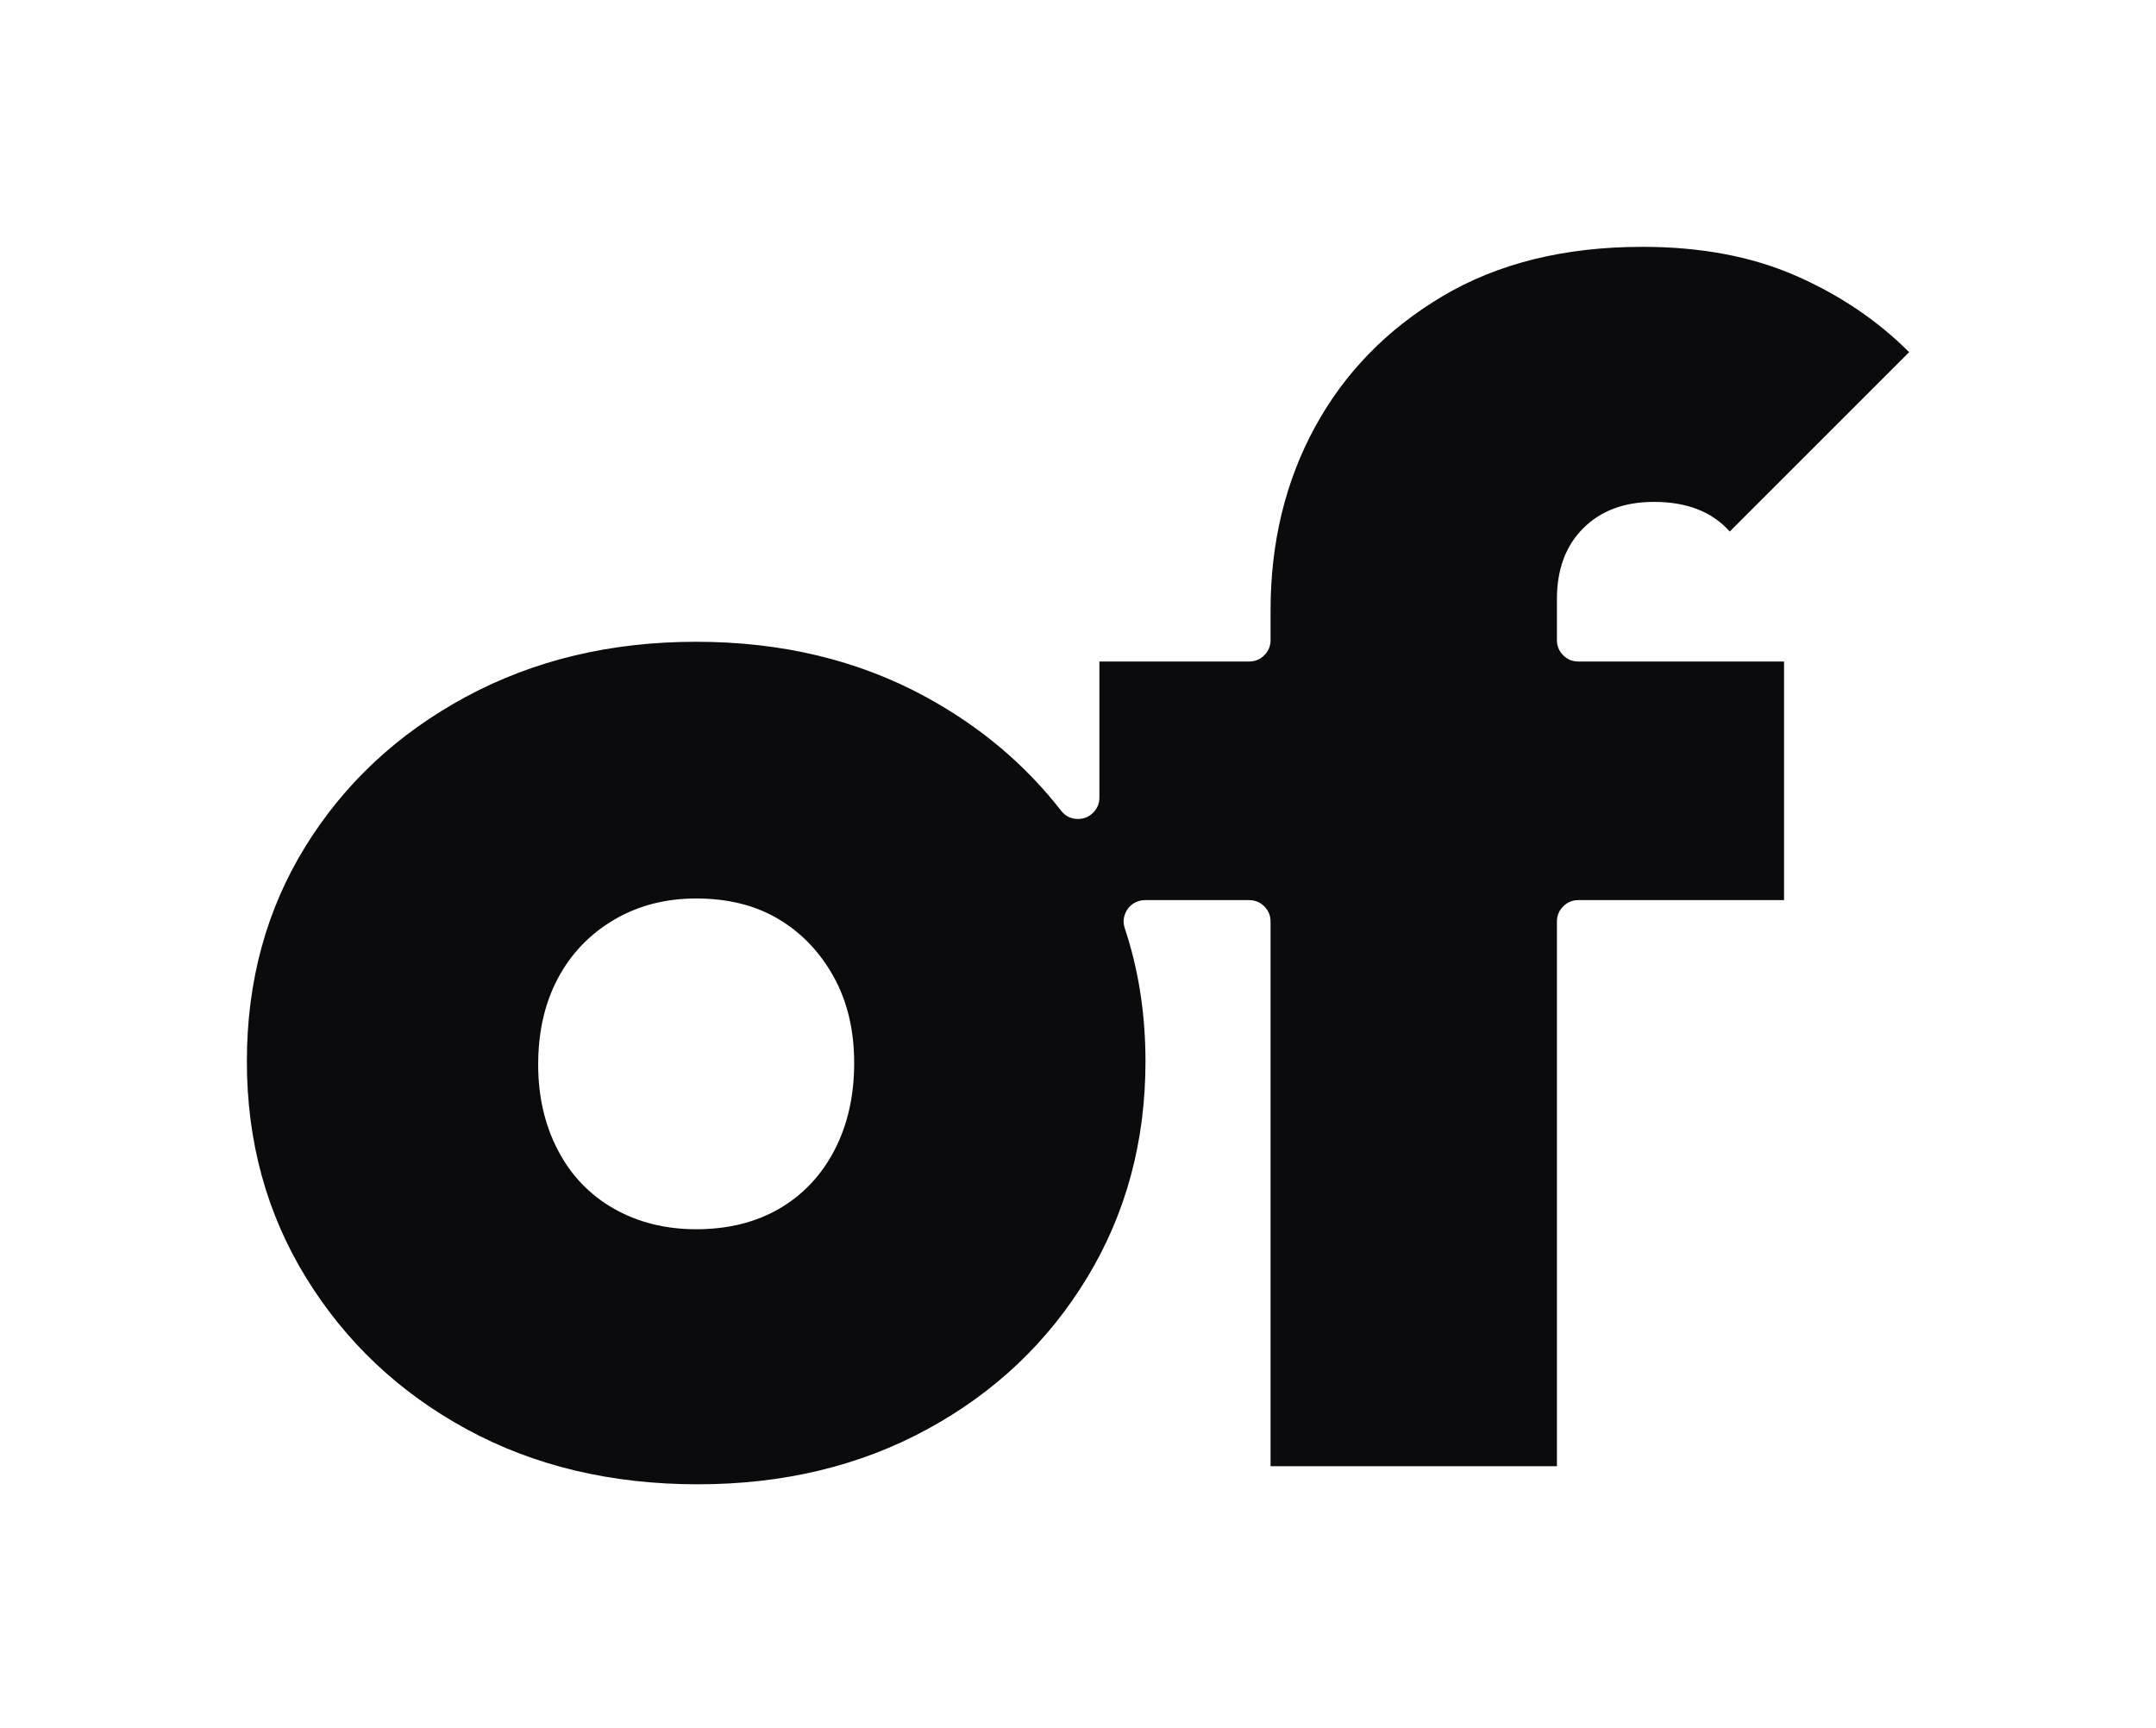
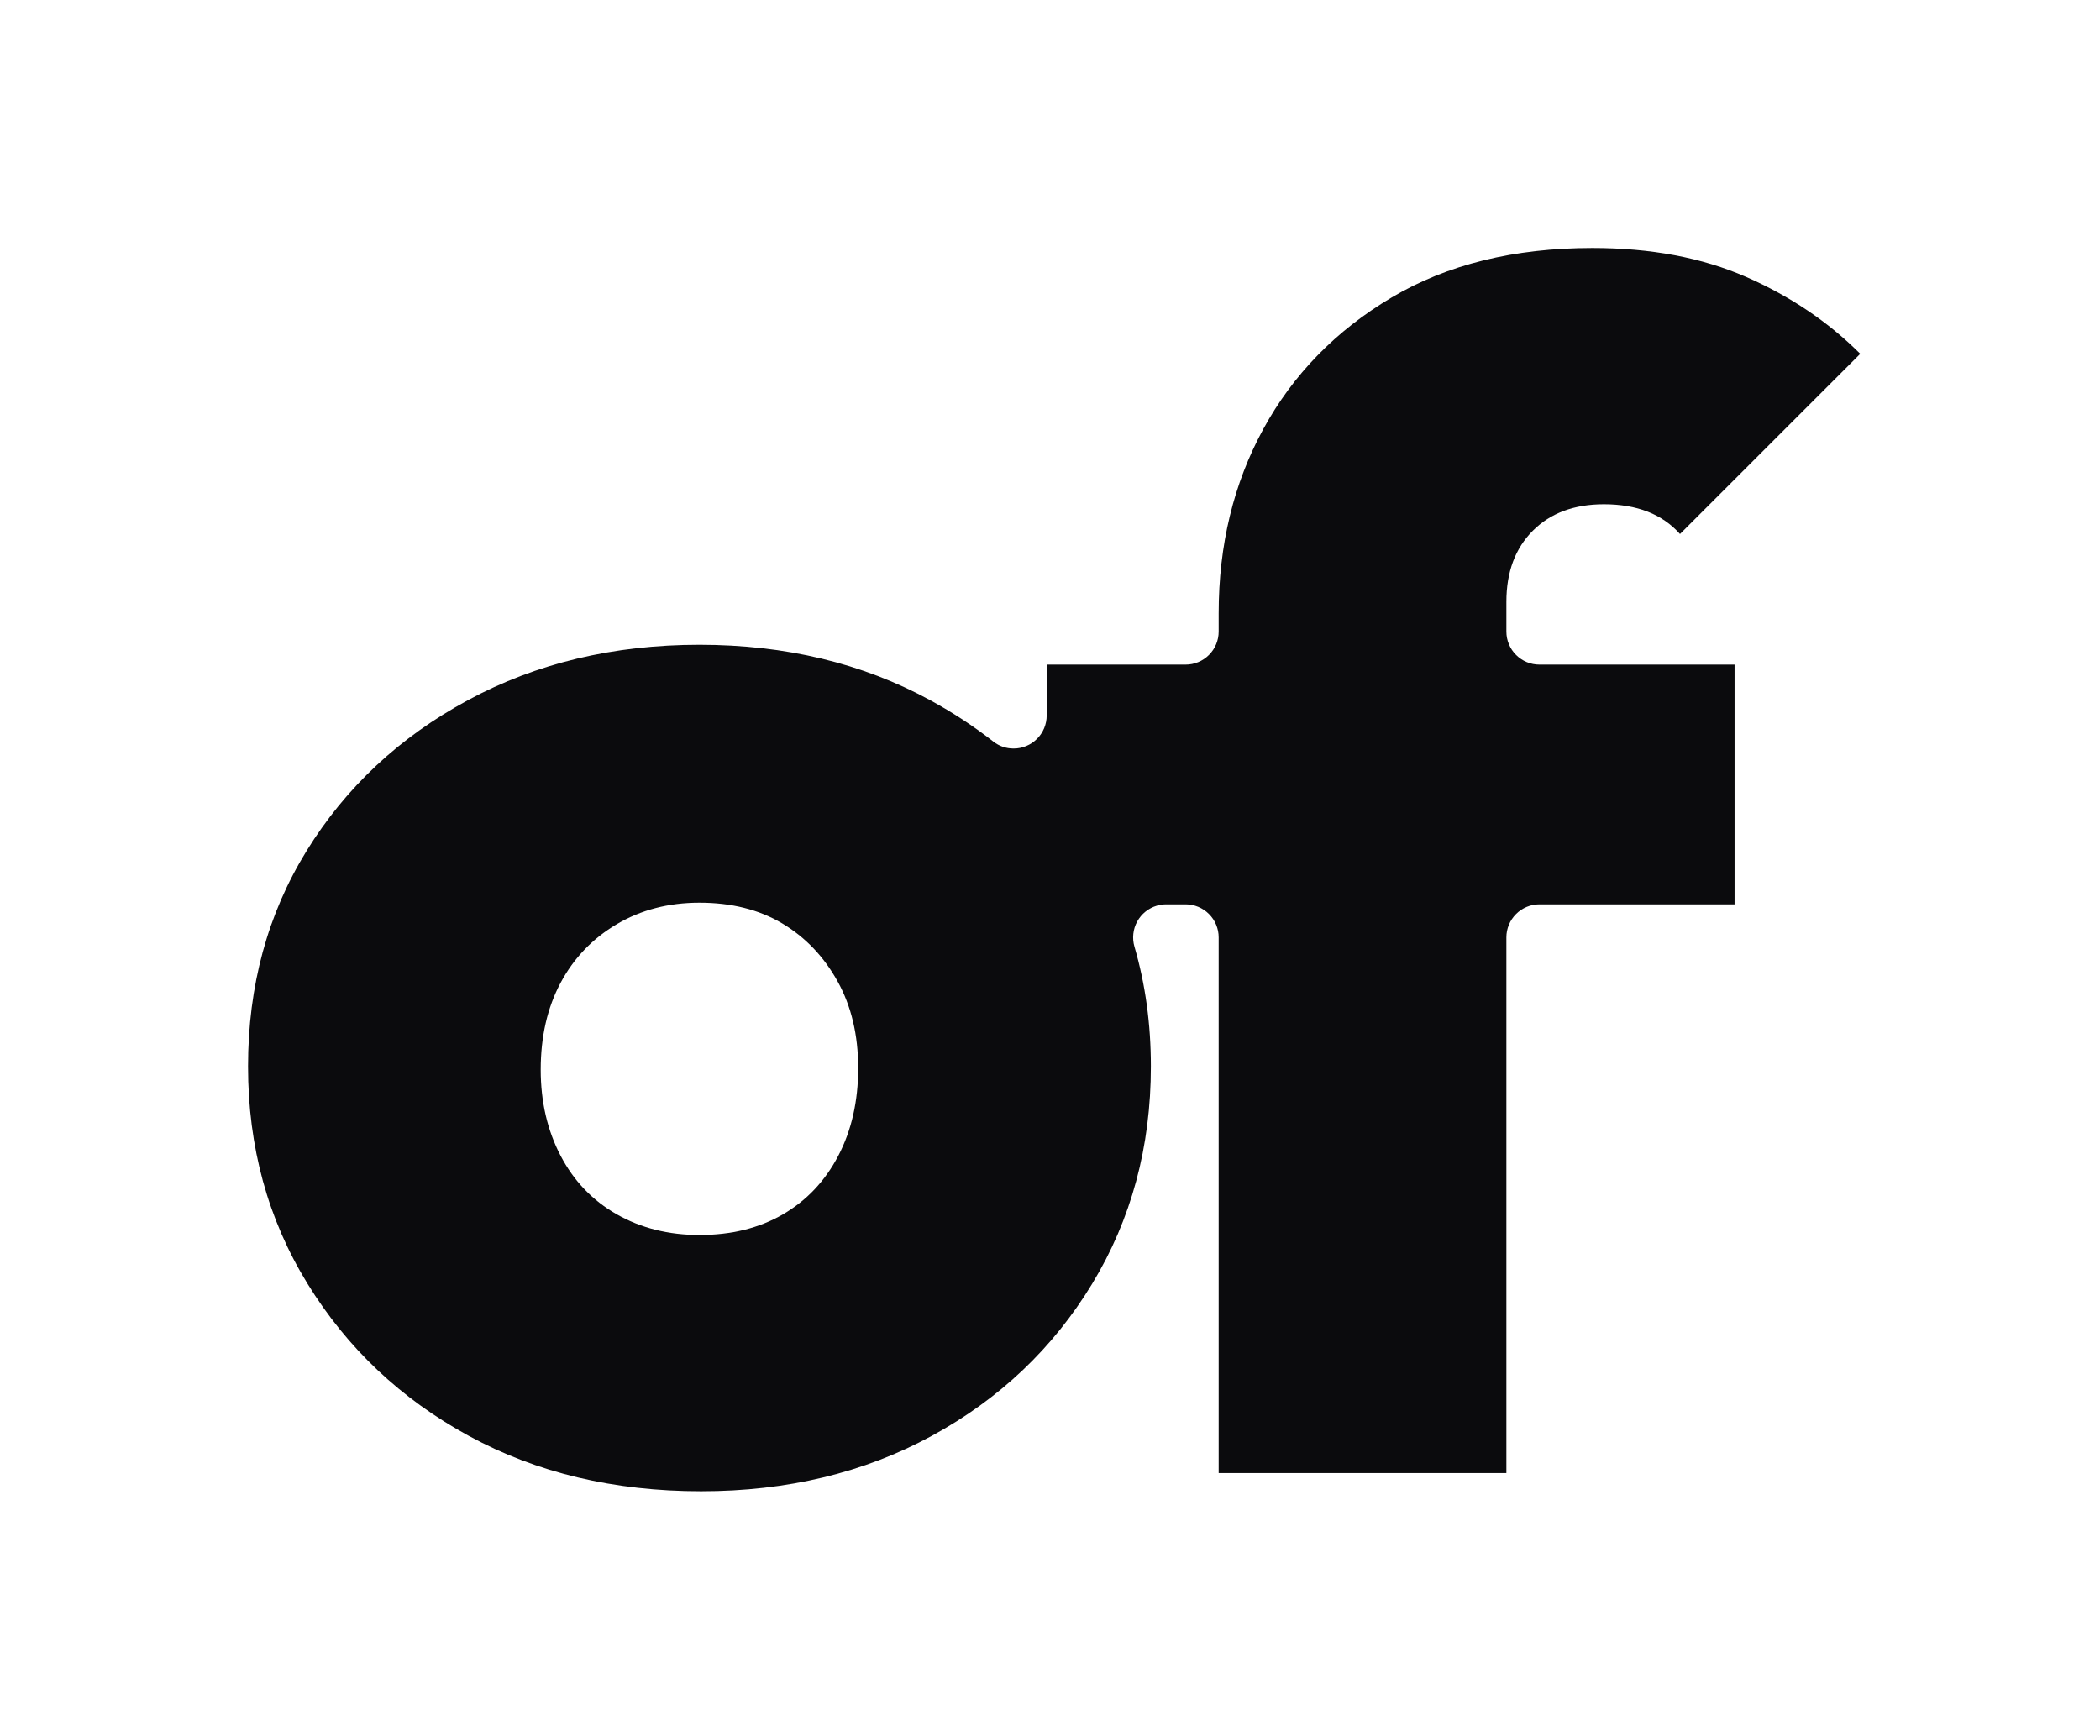
- <svg xmlns="http://www.w3.org/2000/svg" viewBox="0 0 131 105" width="131" height="105">
-   <path d="M42.4 90.2Q50.2 90.2 56.35 86.85Q62.5 83.5 66.05 77.65Q69.6 71.8 69.6 64.5Q69.6 60.184 68.342 56.411Q68.172 55.9 68.413 55.419Q68.653 54.937 69.164 54.767Q69.364 54.7 69.575 54.7H75.9Q76.438 54.7 76.819 55.081Q77.2 55.462 77.2 56V89.1H94.6V56Q94.6 55.462 94.981 55.081Q95.362 54.7 95.9 54.7L108.4 54.7V40.2H95.9Q95.362 40.2 94.981 39.819Q94.6 39.438 94.6 38.9V36.4Q94.6 33.7 96.2 32.1Q97.8 30.5 100.5 30.5Q102 30.5 103.15 30.95Q104.3 31.4 105.1 32.3L116 21.4Q113.1 18.5 109.1 16.75Q105.1 15.0 99.8 15.0Q92.7 15.0 87.65 18.0Q82.6 21.0 79.9 25.95Q77.2 30.9 77.2 37.1V38.9Q77.2 39.438 76.819 39.819Q76.438 40.2 75.9 40.2H66.8V48.468Q66.8 49.006 66.419 49.387Q66.038 49.768 65.5 49.768Q64.864 49.768 64.474 49.266Q61.184 45.038 56.25 42.35Q50.1 39 42.3 39Q34.5 39 28.3 42.35Q22.1 45.7 18.55 51.45Q15 57.2 15 64.5Q15.0 71.8 18.6 77.65Q22.2 83.5 28.35 86.85Q34.5 90.2 42.4 90.2ZM42.3 74.7Q39.5 74.7 37.3 73.45Q35.1 72.2 33.9 69.9Q32.7 67.6 32.7 64.7Q32.7 61.7 33.9 59.45Q35.1 57.2 37.3 55.9Q39.5 54.6 42.3 54.6Q45.2 54.6 47.3 55.85Q49.4 57.1 50.65 59.35Q51.9 61.6 51.9 64.6Q51.9 67.6 50.7 69.9Q49.5 72.2 47.35 73.45Q45.2 74.7 42.3 74.7Z" fill="#0B0B0D" />
+ <svg xmlns="http://www.w3.org/2000/svg" viewBox="0 0 127 105" width="127" height="105">
+   <path d="M42.4 90.2Q50.2 90.2 56.35 86.85Q62.5 83.5 66.05 77.65Q69.6 71.8 69.6 64.5Q69.6 60.664 68.607 57.26Q68.496 56.878 68.539 56.483Q68.582 56.087 68.774 55.738Q68.965 55.389 69.275 55.14Q69.586 54.891 69.967 54.78Q70.242 54.7 70.527 54.7H71.7Q72.098 54.7 72.465 54.852Q72.833 55.004 73.114 55.286Q73.396 55.567 73.548 55.935Q73.7 56.302 73.7 56.7V89.1L91.1 89.1L91.1 89.1L91.1 89.1L91.1 89.1V56.7Q91.1 56.302 91.252 55.935Q91.404 55.567 91.686 55.286Q91.967 55.004 92.335 54.852Q92.702 54.7 93.1 54.7L104.9 54.7L104.9 40.2H93.1Q92.702 40.2 92.335 40.048Q91.967 39.896 91.686 39.614Q91.404 39.333 91.252 38.965Q91.1 38.598 91.1 38.2V36.4Q91.1 33.7 92.7 32.1Q94.3 30.5 97 30.5Q98.5 30.5 99.65 30.95Q100.8 31.4 101.6 32.3L112.5 21.4Q109.6 18.5 105.6 16.75Q101.6 15.0 96.3 15.0Q89.2 15.0 84.15 18.0Q79.1 21.0 76.4 25.95Q73.7 30.9 73.7 37.1V38.2Q73.7 38.598 73.548 38.965Q73.396 39.333 73.114 39.614Q72.833 39.896 72.465 40.048Q72.098 40.2 71.7 40.2L63.3 40.2V43.275Q63.3 43.673 63.148 44.041Q62.996 44.408 62.714 44.69Q62.433 44.971 62.065 45.123Q61.698 45.275 61.3 45.275Q60.61 45.275 60.067 44.85Q58.301 43.467 56.25 42.35Q50.1 39 42.3 39Q34.5 39 28.3 42.35Q22.1 45.7 18.55 51.45Q15 57.2 15 64.5Q15.0 71.8 18.6 77.65Q22.2 83.5 28.35 86.85Q34.5 90.2 42.4 90.2ZM42.3 74.7Q39.5 74.7 37.3 73.45Q35.1 72.2 33.9 69.9Q32.7 67.6 32.7 64.7Q32.7 61.7 33.9 59.45Q35.1 57.2 37.3 55.9Q39.5 54.6 42.3 54.6Q45.2 54.6 47.3 55.85Q49.4 57.1 50.65 59.35Q51.9 61.6 51.9 64.6Q51.9 67.6 50.7 69.9Q49.5 72.2 47.35 73.45Q45.2 74.7 42.3 74.7Z" fill="#0B0B0D" />
</svg>
